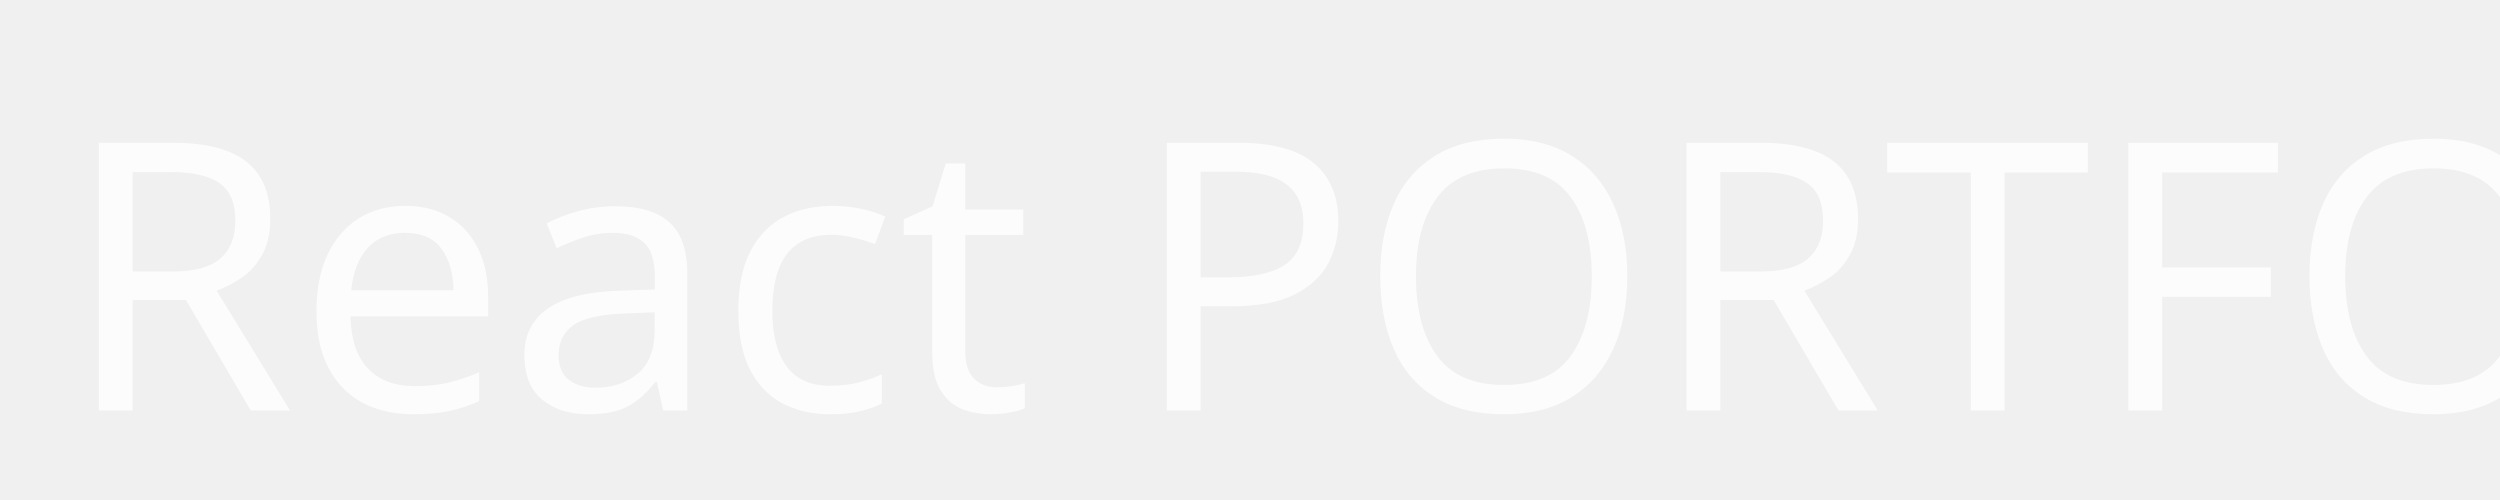
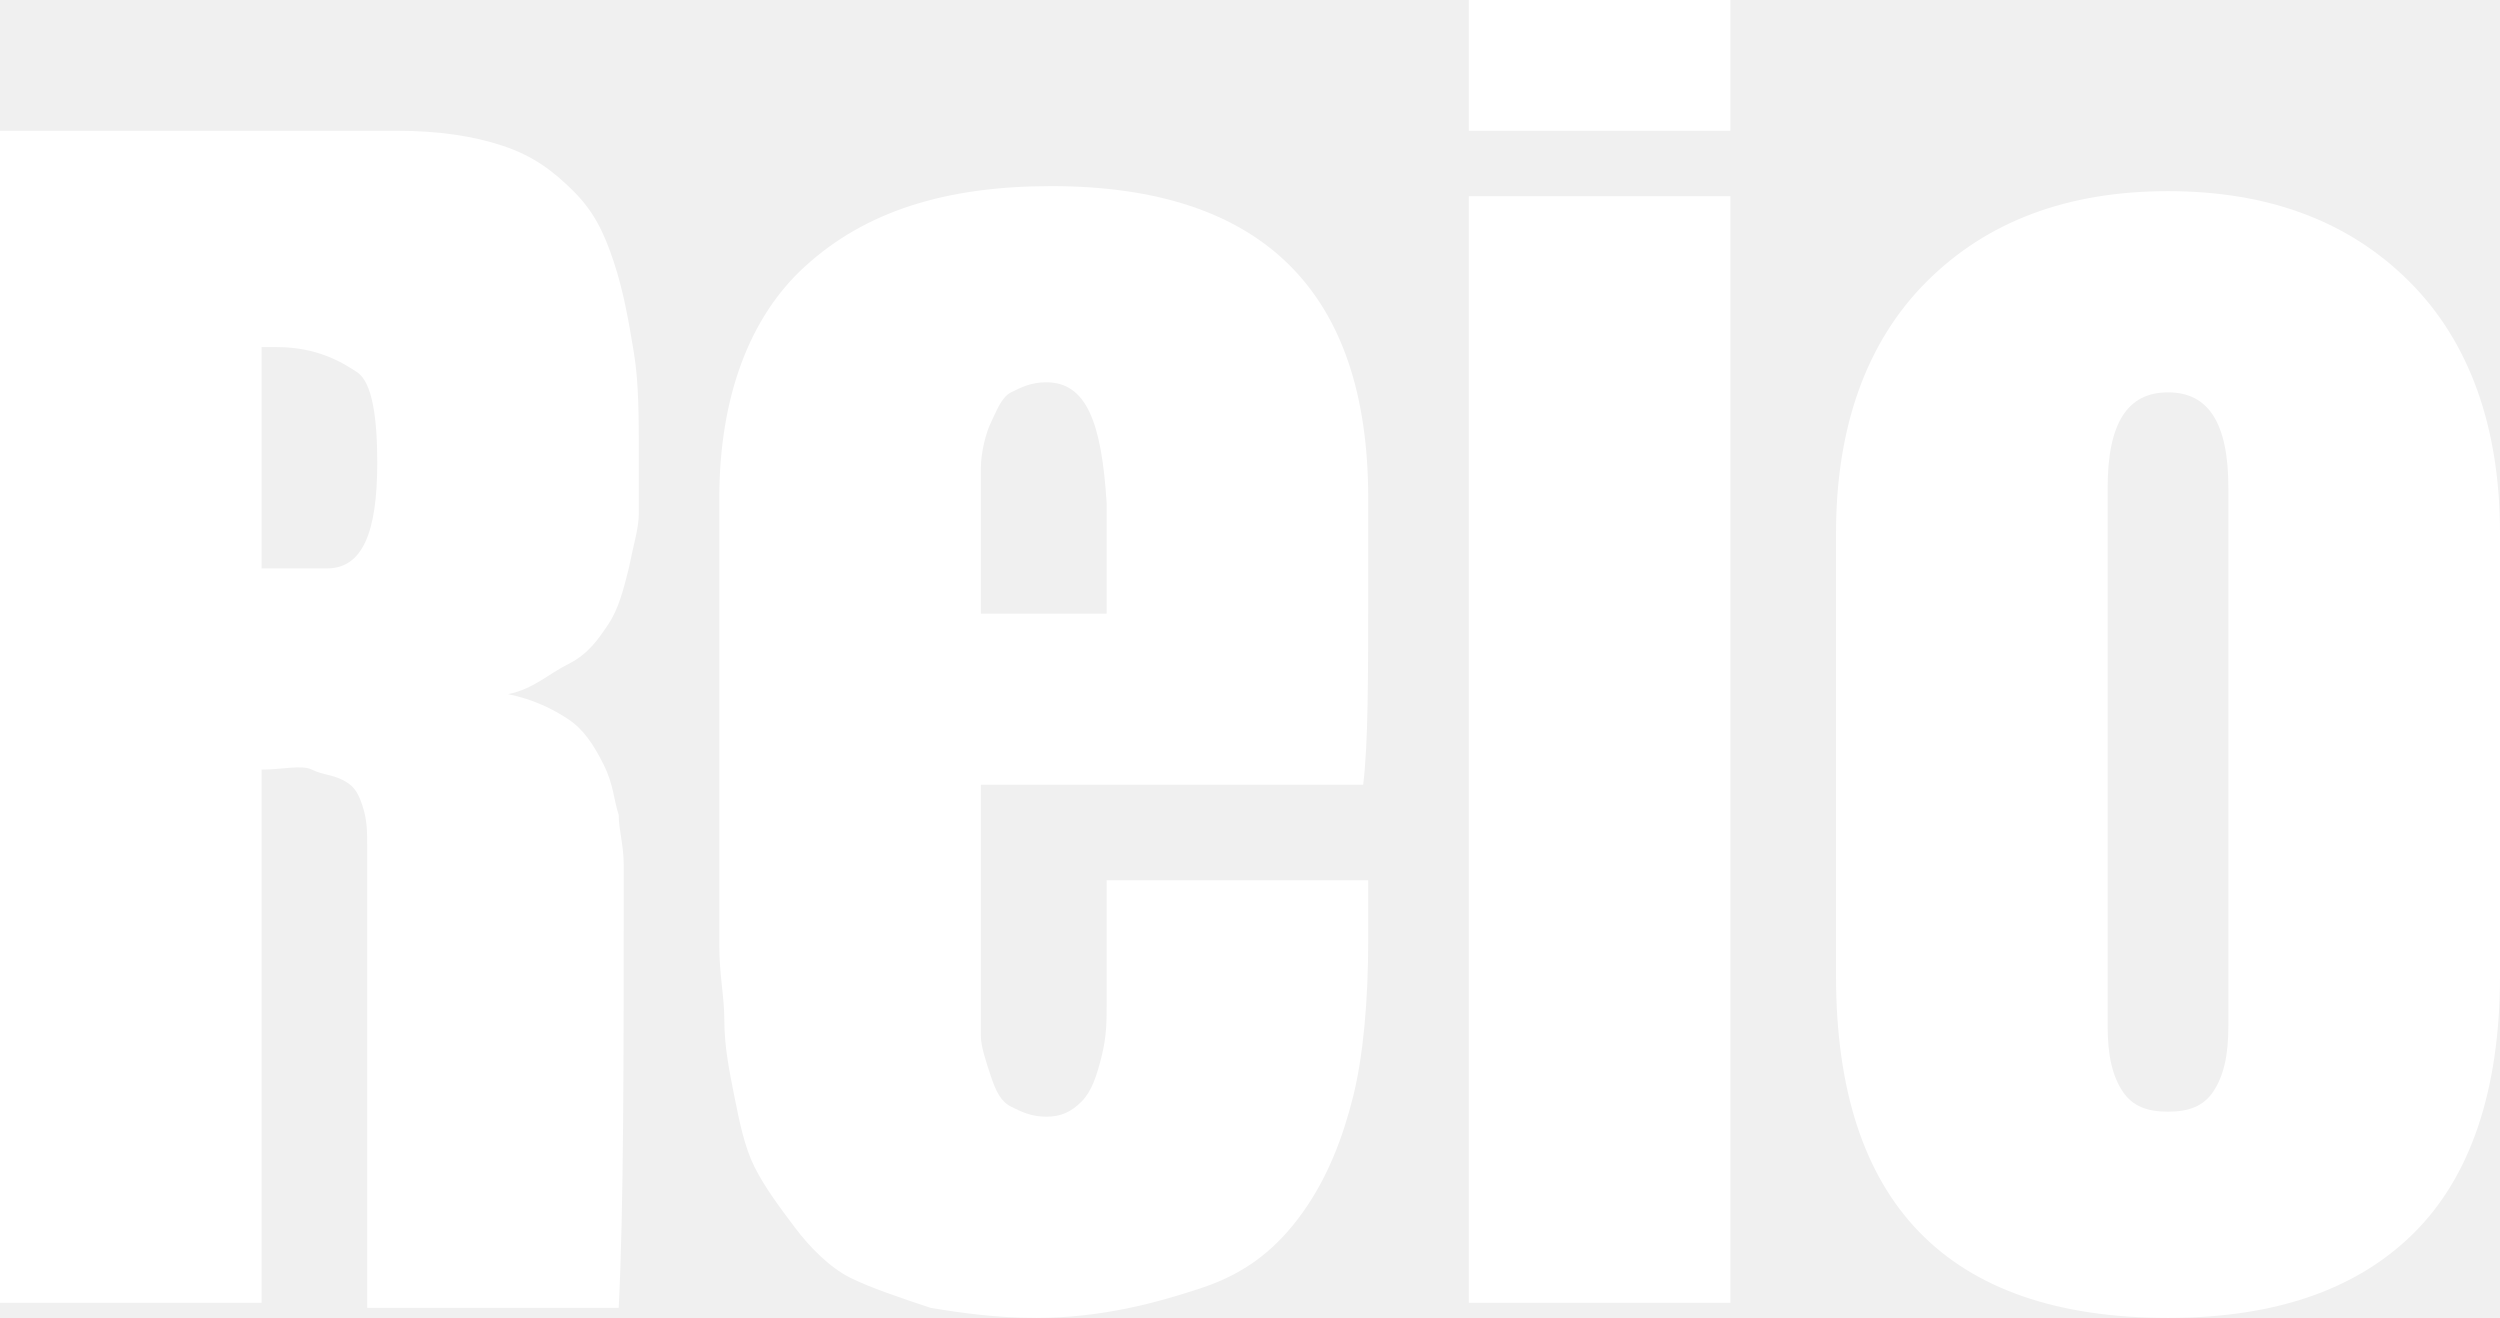
- <svg xmlns="http://www.w3.org/2000/svg" version="1.1" id="logo-color-1" x="0px" y="0px" viewBox="0 0 200 40" style="enable-background:new 0 0 200 40;" xml:space="preserve">
+ <svg xmlns="http://www.w3.org/2000/svg" version="1.1" id="logo-color-1" x="0px" y="0px" viewBox="0 0 49.7 26.2" style="enable-background:new 0 0 49.7 26.2;" xml:space="preserve">
  <style type="text/css">
- 	.st0{fill:#FCFCFC;}
- 	.st1{font-family:'Anton';}
- 	.st2{font-size:30px;}
+ 	.st0{enable-background:new    ;}
+ 	.st1{fill:#ffffff;}
</style>
-   <text transform="matrix(1 0 0 1 5 32.8438)" class="st0 st1 st2">React PORTFOLIO</text>
+   <g class="st0">
+     <path class="st1" d="M5.2,15.3v10.6H0V2.6h7.9c0.8,0,1.5,0.1,2.1,0.3c0.6,0.2,1,0.5,1.4,0.9s0.6,0.8,0.8,1.4   c0.2,0.6,0.3,1.2,0.4,1.8s0.1,1.3,0.1,2.1c0,0.4,0,0.8,0,1.1c0,0.3-0.1,0.6-0.2,1.1c-0.1,0.4-0.2,0.8-0.4,1.1s-0.4,0.6-0.8,0.8   s-0.7,0.5-1.2,0.6c0.5,0.1,0.9,0.3,1.2,0.5s0.5,0.5,0.7,0.9s0.2,0.7,0.3,1c0,0.3,0.1,0.6,0.1,1c0,3.9,0,6.8-0.1,8.8h-5v-9.1   c0-0.4,0-0.6-0.1-0.9s-0.2-0.4-0.4-0.5s-0.4-0.1-0.6-0.2S5.6,15.3,5.2,15.3z M5.2,6.9v4.4h1.3c0.7,0,1-0.7,1-2.1   c0-0.9-0.1-1.6-0.4-1.8S6.3,6.9,5.5,6.9H5.2z" />
+     <path class="st1" d="M20.6,26.2c-0.8,0-1.5-0.1-2.1-0.2c-0.6-0.2-1.2-0.4-1.6-0.6s-0.8-0.6-1.1-1c-0.3-0.4-0.6-0.8-0.8-1.2   s-0.3-0.9-0.4-1.4s-0.2-1-0.2-1.5s-0.1-0.9-0.1-1.5V9.9c0-2,0.6-3.6,1.7-4.6c1.2-1.1,2.8-1.6,4.9-1.6c4.2,0,6.3,2.1,6.3,6.2v1.6   c0,2,0,3.3-0.1,4.1h-7.6v3.1c0,0.1,0,0.3,0,0.5c0,0.2,0,0.4,0,0.5c0,0.4,0,0.7,0,0.9c0,0.2,0.1,0.5,0.2,0.8s0.2,0.5,0.4,0.6   c0.2,0.1,0.4,0.2,0.7,0.2c0.3,0,0.5-0.1,0.7-0.3c0.2-0.2,0.3-0.5,0.4-0.9s0.1-0.7,0.1-1s0-0.7,0-1.1c0-0.9,0-1.3,0-1.4h5.2v1.2   c0,1.2-0.1,2.3-0.3,3.1s-0.5,1.6-1,2.3c-0.5,0.7-1.1,1.2-2,1.5S21.9,26.2,20.6,26.2z M20.8,7.6c-0.3,0-0.5,0.1-0.7,0.2   c-0.2,0.1-0.3,0.4-0.4,0.6S19.5,9,19.5,9.3s0,0.7,0,1.1c0,0.2,0,0.5,0,0.9s0,0.7,0,0.9h2.5V10C21.9,8.4,21.6,7.6,20.8,7.6z" />
+     <path class="st1" d="M29.2,2.6V0h5.2v2.6H29.2z M29.2,25.9v-22h5.2v22H29.2z" />
+     <path class="st1" d="M43.1,26.2c-4.4,0-6.6-2.3-6.6-6.8v-8.8c0-2.1,0.6-3.8,1.8-5s2.8-1.8,4.8-1.8c2,0,3.6,0.6,4.8,1.8   s1.8,2.9,1.8,5v8.8c0,2.3-0.6,4-1.7,5.1S45.3,26.2,43.1,26.2z M41.9,9.7v10.7c0,0.6,0.1,1,0.3,1.3s0.5,0.4,0.9,0.4s0.7-0.1,0.9-0.4   s0.3-0.7,0.3-1.3V9.7c0-1.3-0.4-1.9-1.2-1.9S41.9,8.4,41.9,9.7z" />
+   </g>
</svg>
